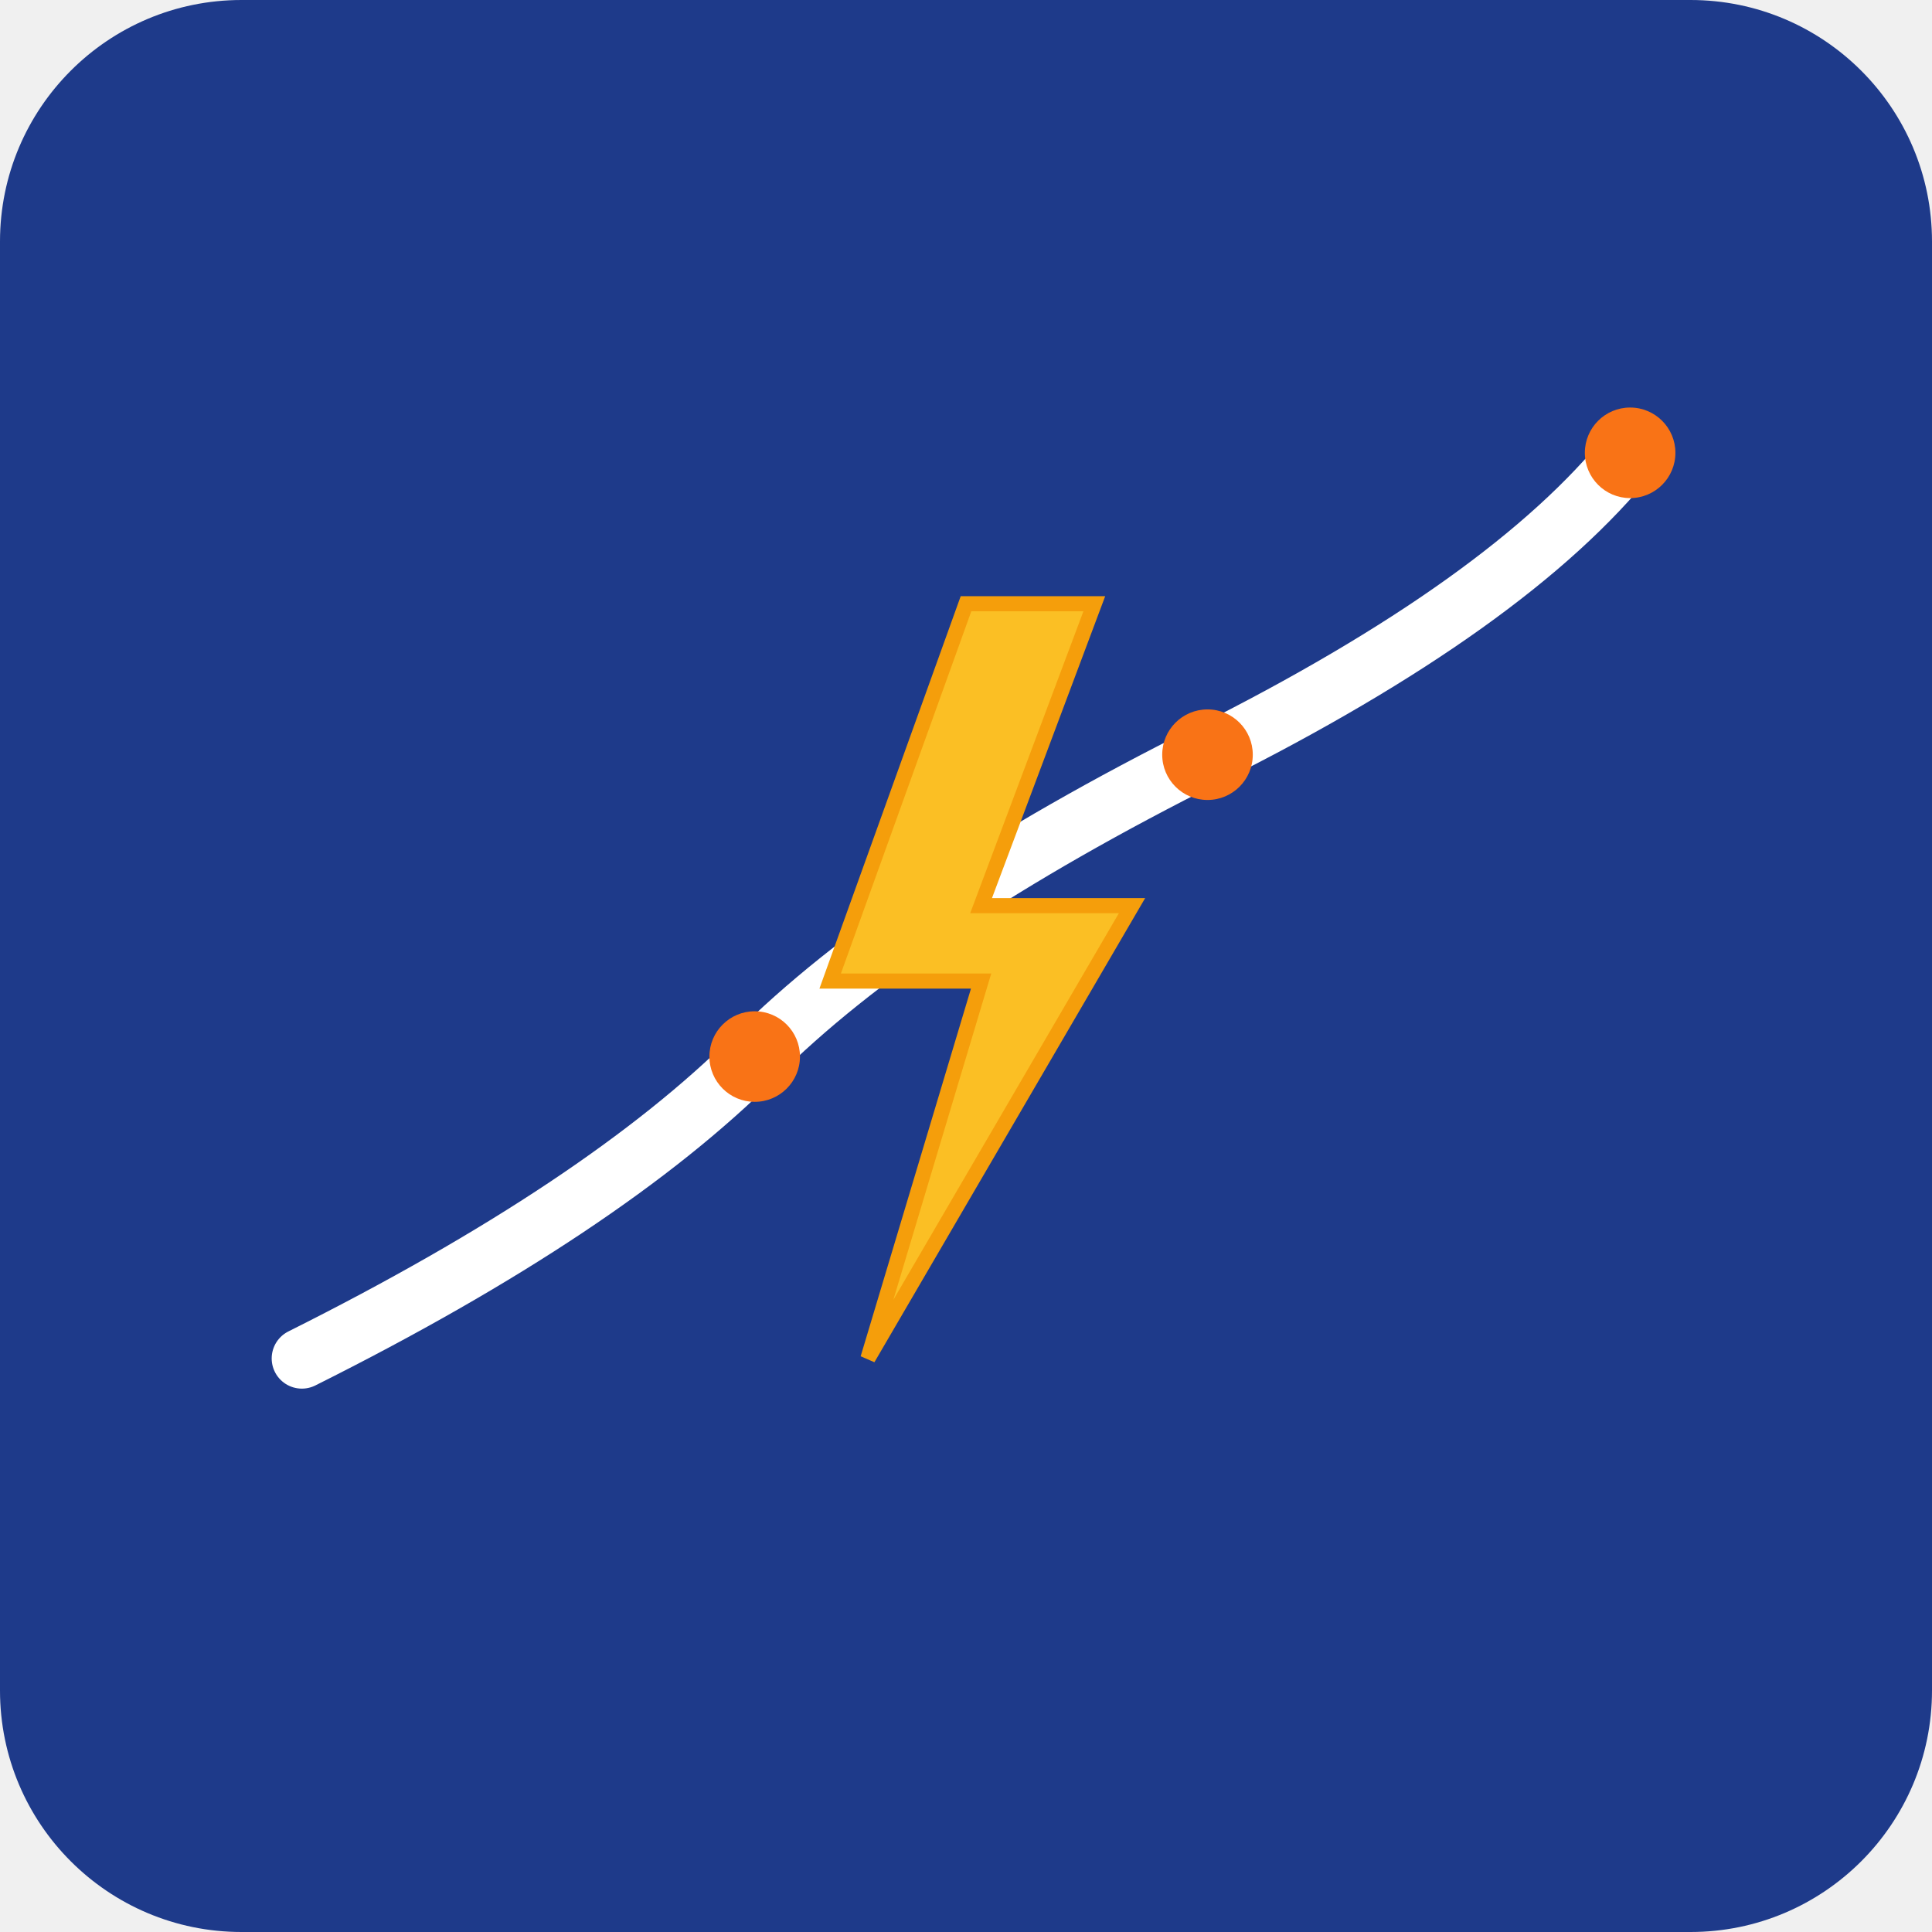
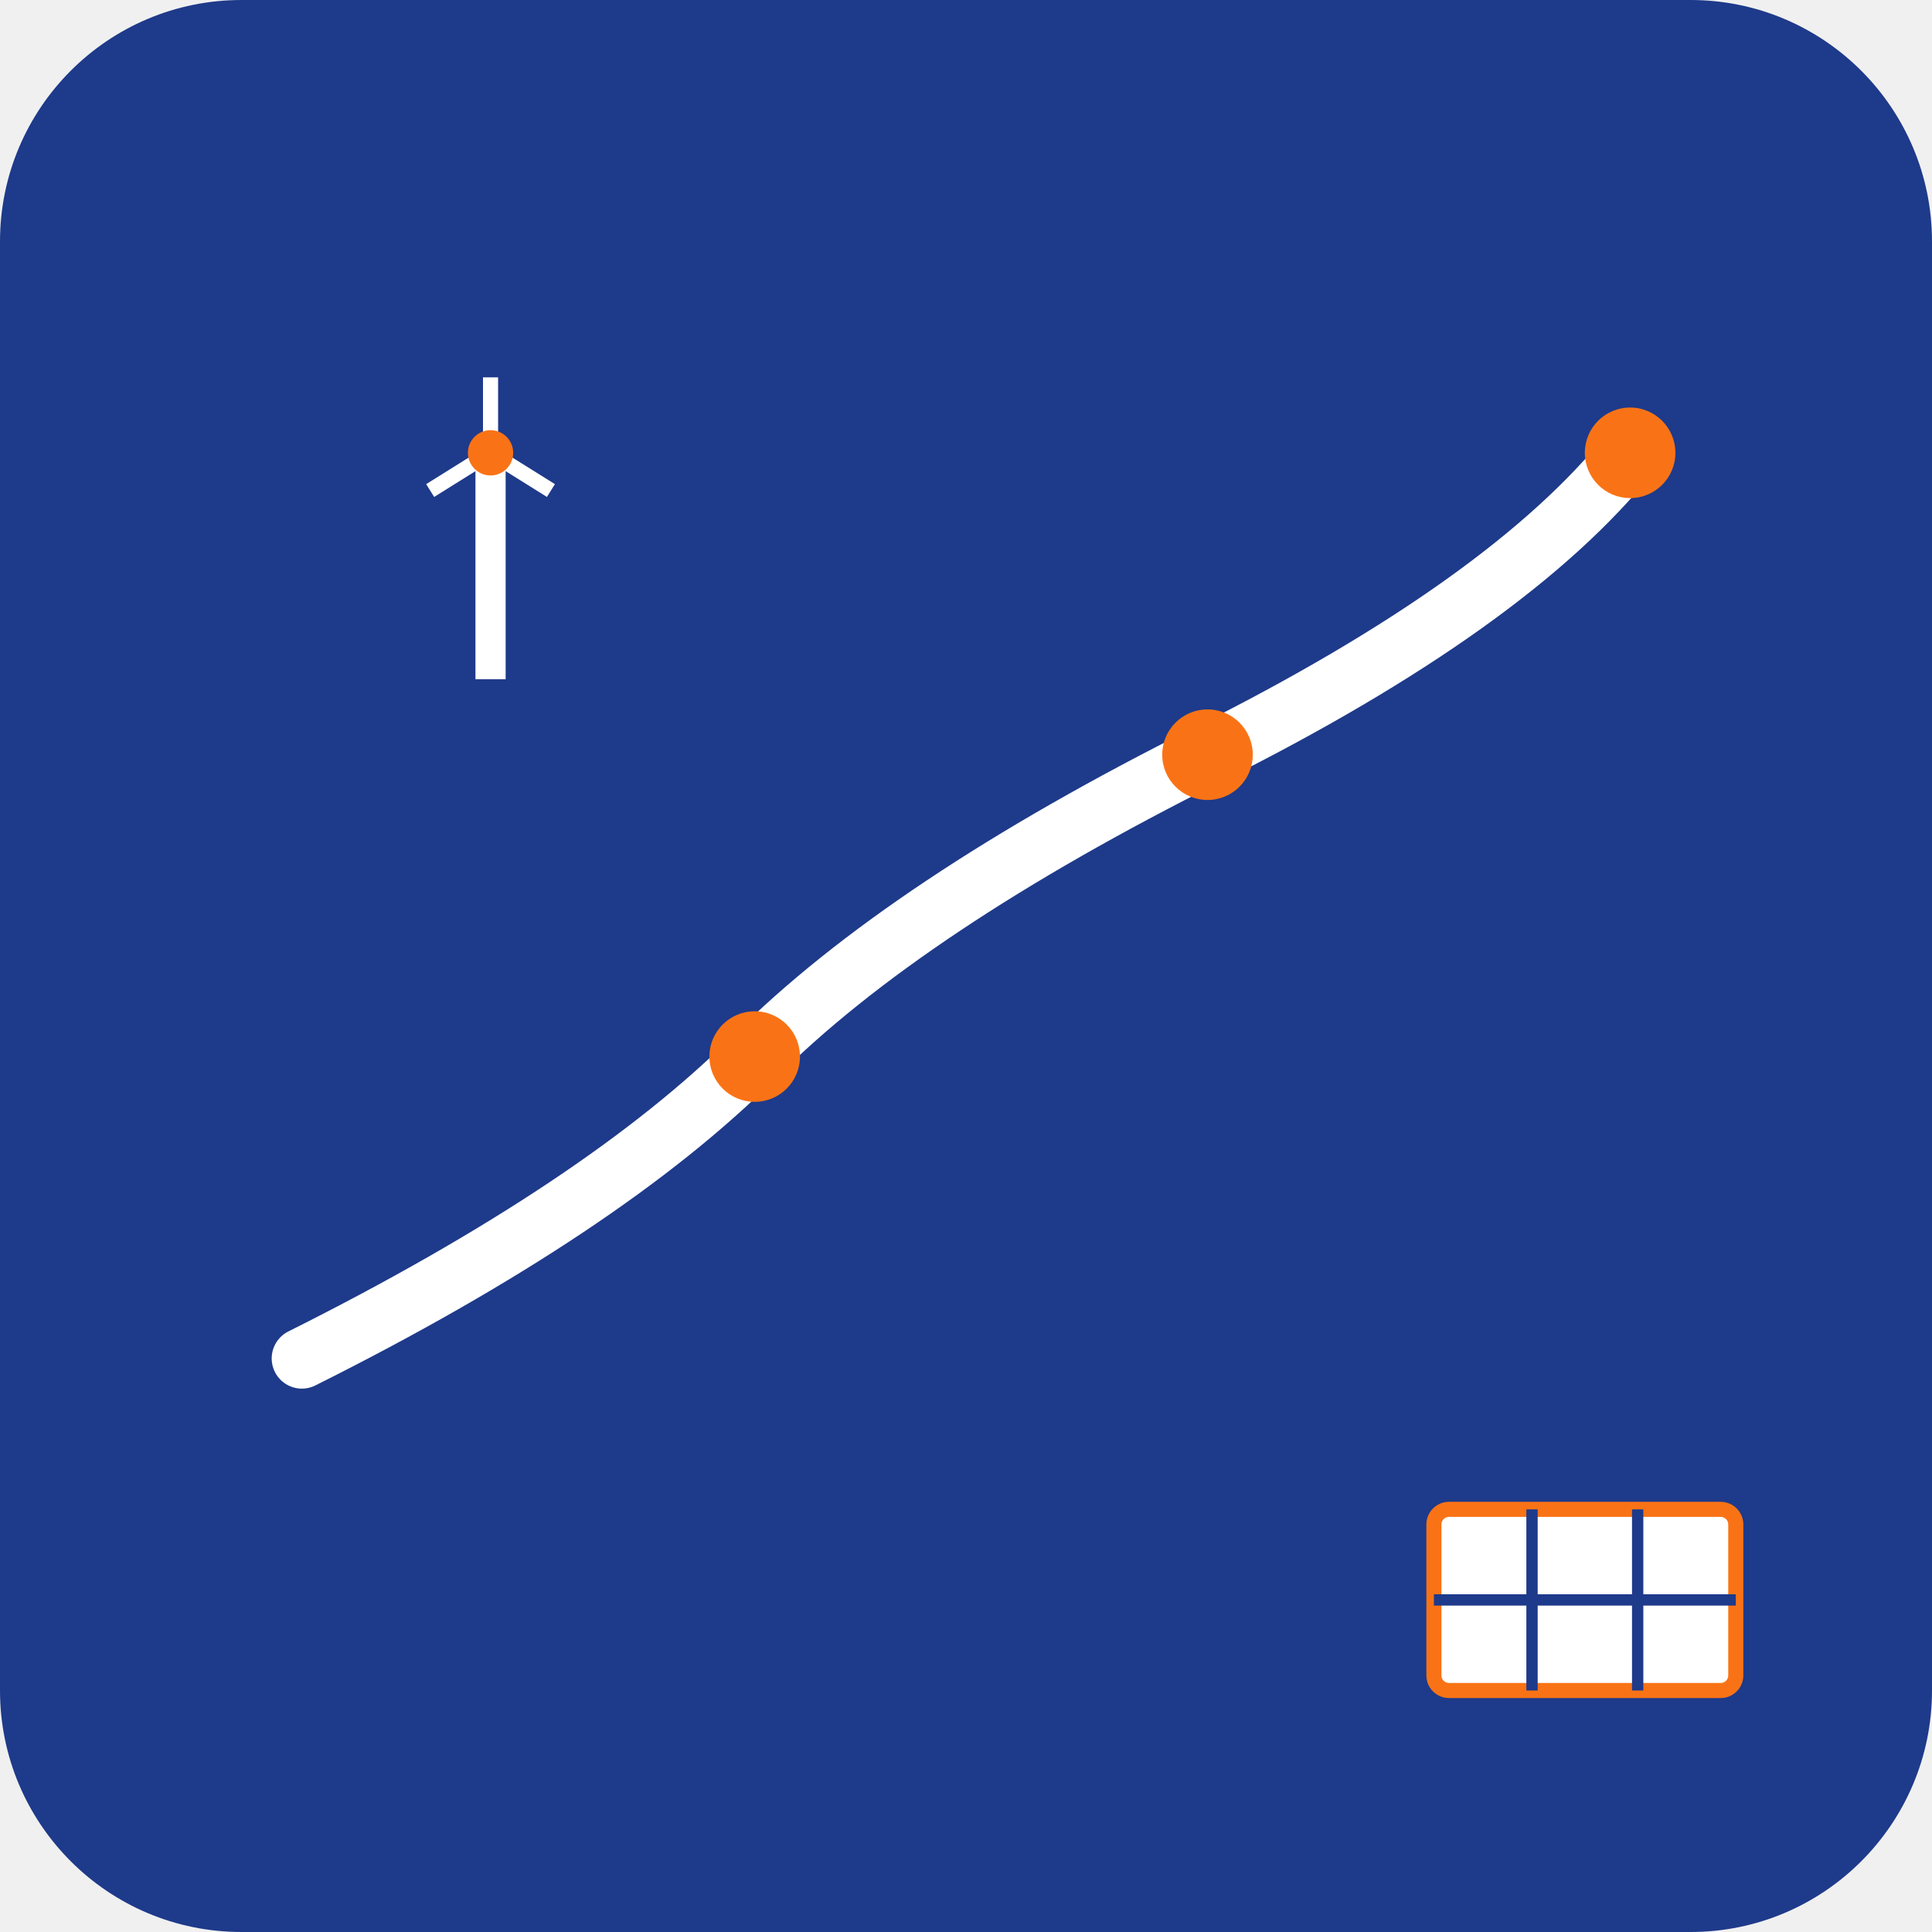
<svg xmlns="http://www.w3.org/2000/svg" viewBox="0 0 256 256">
  <rect width="256" height="256" rx="32" fill="#1e3a8a" />
  <path d="M 40 180 Q 80 160, 100 140 T 160 100 T 216 60" stroke="white" stroke-width="8" fill="none" stroke-linecap="round" stroke-linejoin="round" />
  <circle cx="100" cy="140" r="6" fill="#f97316" />
  <circle cx="160" cy="100" r="6" fill="#f97316" />
  <circle cx="216" cy="60" r="6" fill="#f97316" />
-   <path d="M 128 80 L 110 130 L 130 130 L 115 180 L 150 120 L 130 120 L 145 80 Z" fill="#fbbf24" stroke="#f59e0b" stroke-width="2" />
+   <g transform="translate(45, 45)">
+     <rect x="18" y="15" width="4" height="30" fill="white" />
+     <line x1="20" y1="15" x2="20" y2="5" stroke="white" stroke-width="2" />
+     <line x1="20" y1="15" x2="28" y2="20" stroke="white" stroke-width="2" />
+     <line x1="20" y1="15" x2="12" y2="20" stroke="white" stroke-width="2" />
+     <circle cx="20" cy="15" r="3" fill="#f97316" />
+   </g>
+   <g transform="translate(190, 200)">
+     <rect x="0" y="0" width="40" height="24" rx="2" fill="white" stroke="#f97316" stroke-width="2" />
+     <line x1="13" y1="0" x2="13" y2="24" stroke="#1e3a8a" stroke-width="1.5" />
+     <line x1="27" y1="0" x2="27" y2="24" stroke="#1e3a8a" stroke-width="1.5" />
+     <line x1="0" y1="12" x2="40" y2="12" stroke="#1e3a8a" stroke-width="1.5" />
+   </g>
</svg>
